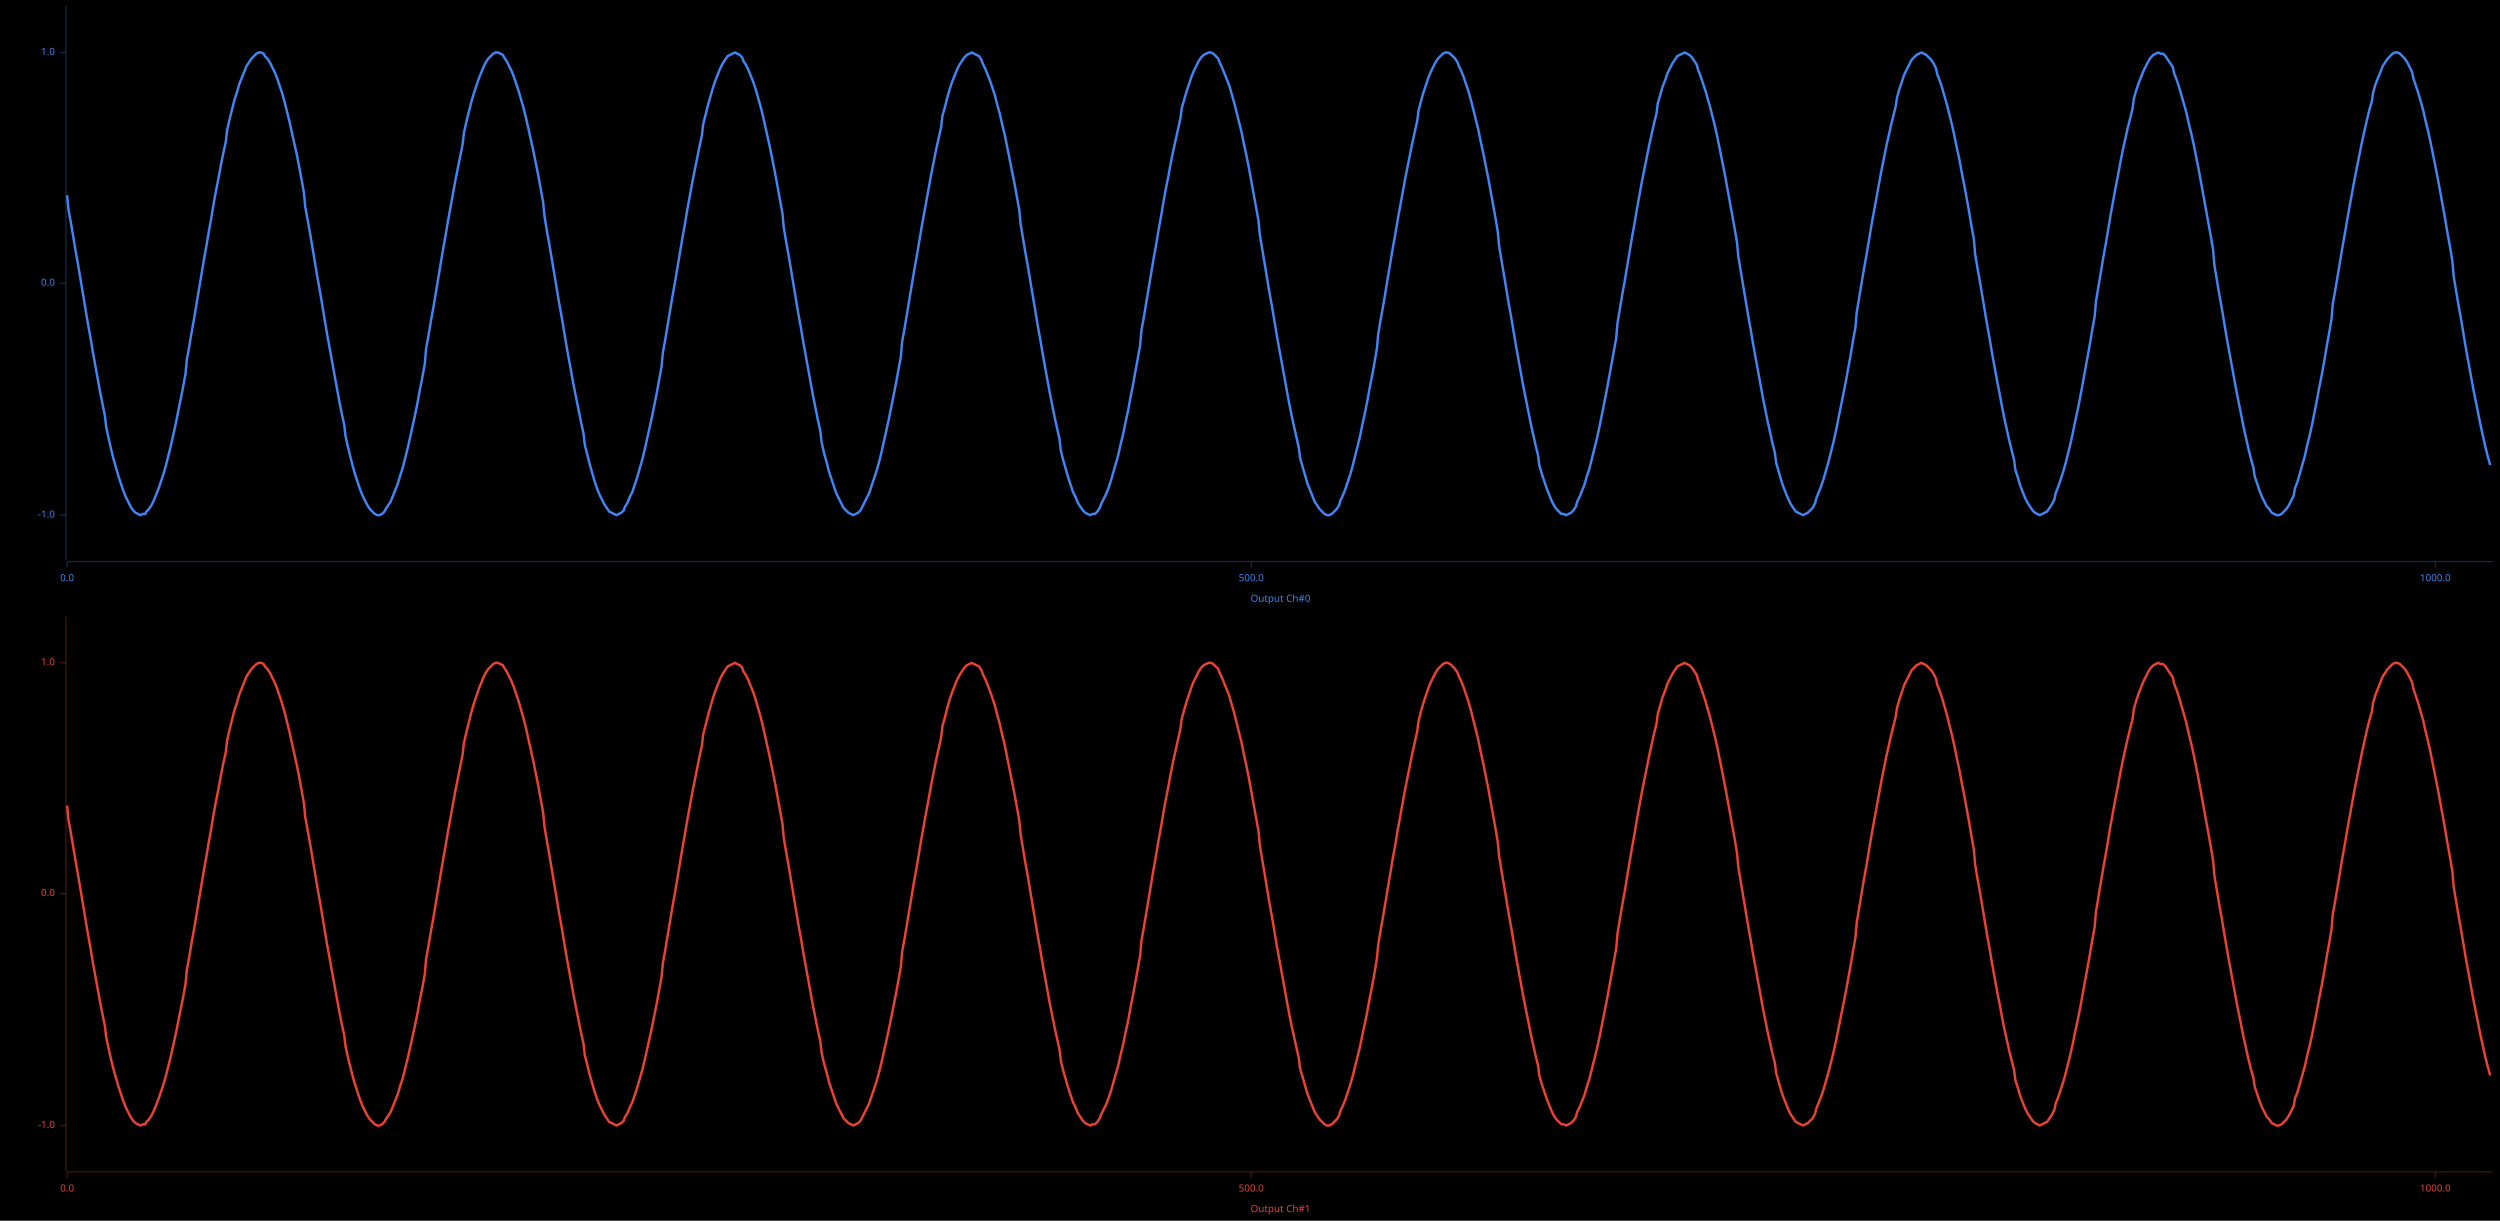
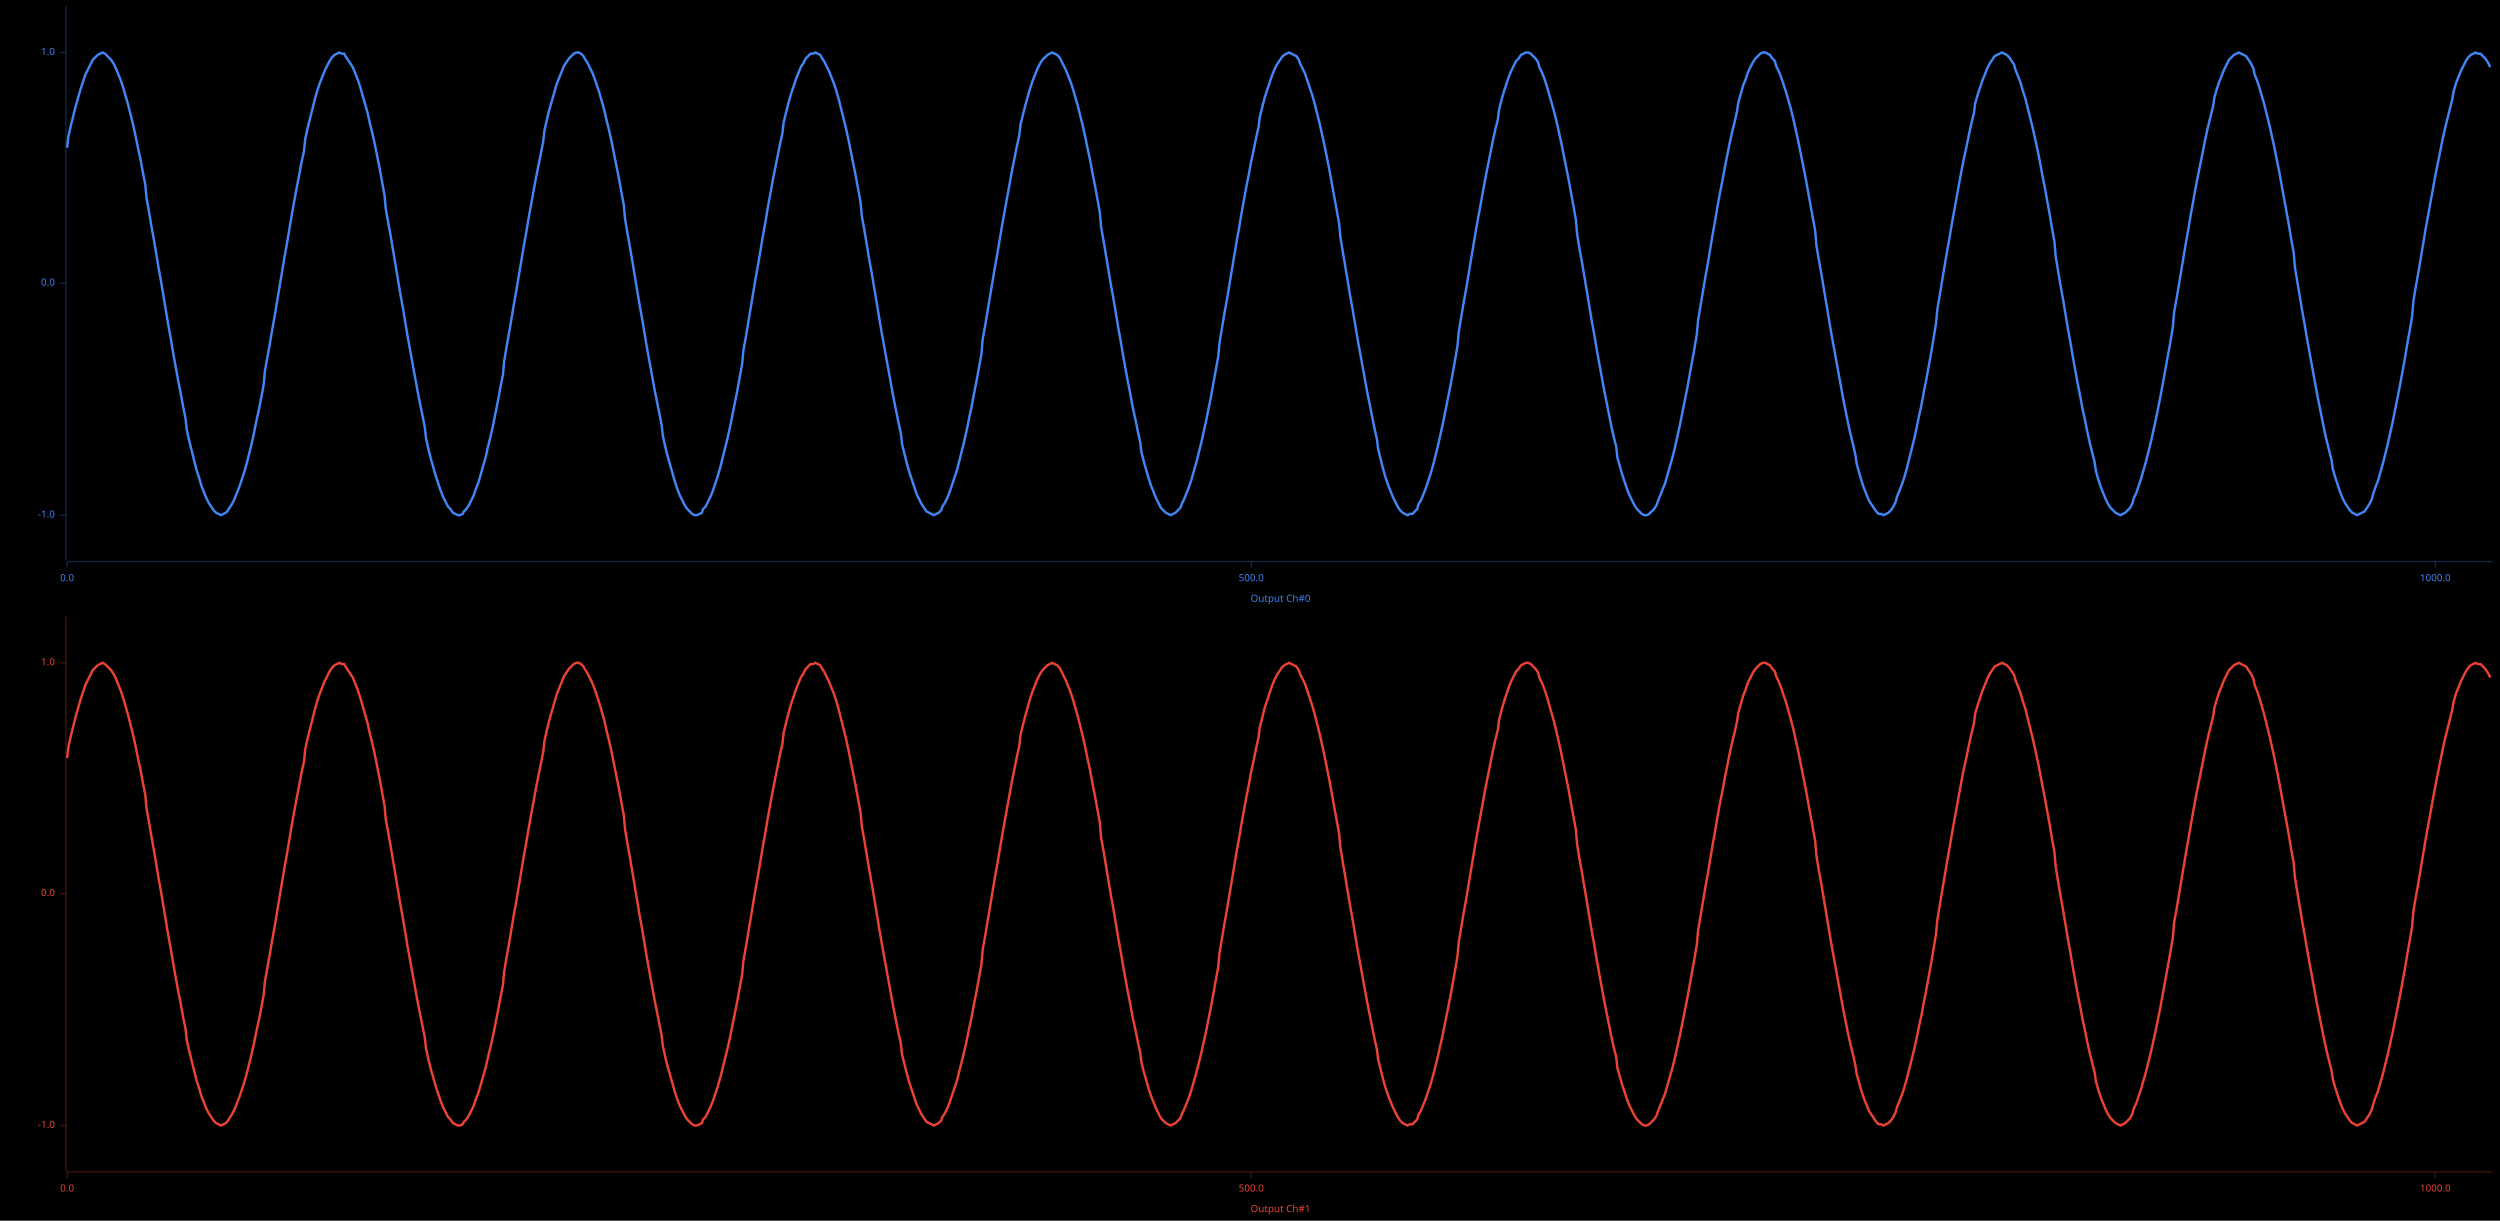
<svg xmlns="http://www.w3.org/2000/svg" width="2048" height="1000" viewBox="0 0 2048 1000">
  <rect x="0" y="0" width="2048" height="1000" opacity="1" fill="#000000" stroke="none" />
  <text x="1049" y="495" dy="-0.5ex" text-anchor="middle" font-family="sans-serif" font-size="8.065" opacity="1" fill="#4285F4">
Output Ch#0
</text>
  <polyline fill="none" opacity="0.3" stroke="#4285F4" stroke-width="1" points="54,5 54,459 " />
  <text x="45" y="422" dy="0.5ex" text-anchor="end" font-family="sans-serif" font-size="8.065" opacity="1" fill="#4285F4">
-1.0
</text>
  <polyline fill="none" opacity="0.3" stroke="#4285F4" stroke-width="1" points="49,422 54,422 " />
  <text x="45" y="232" dy="0.5ex" text-anchor="end" font-family="sans-serif" font-size="8.065" opacity="1" fill="#4285F4">
0.0
</text>
  <polyline fill="none" opacity="0.3" stroke="#4285F4" stroke-width="1" points="49,232 54,232 " />
  <text x="45" y="43" dy="0.5ex" text-anchor="end" font-family="sans-serif" font-size="8.065" opacity="1" fill="#4285F4">
1.0
</text>
  <polyline fill="none" opacity="0.3" stroke="#4285F4" stroke-width="1" points="49,43 54,43 " />
  <polyline fill="none" opacity="0.3" stroke="#4285F4" stroke-width="1" points="55,460 2042,460 " />
  <text x="55" y="470" dy="0.76em" text-anchor="middle" font-family="sans-serif" font-size="8.065" opacity="1" fill="#4285F4">
0.0
</text>
  <polyline fill="none" opacity="0.3" stroke="#4285F4" stroke-width="1" points="55,460 55,465 " />
  <text x="1025" y="470" dy="0.76em" text-anchor="middle" font-family="sans-serif" font-size="8.065" opacity="1" fill="#4285F4">
500.0
</text>
  <polyline fill="none" opacity="0.3" stroke="#4285F4" stroke-width="1" points="1025,460 1025,465 " />
  <text x="1995" y="470" dy="0.76em" text-anchor="middle" font-family="sans-serif" font-size="8.065" opacity="1" fill="#4285F4">
1000.0
</text>
  <polyline fill="none" opacity="0.3" stroke="#4285F4" stroke-width="1" points="1995,460 1995,465 " />
-   <polyline fill="none" opacity="1" stroke="#4285F4" stroke-width="2" points="55,160 56,171 58,182 60,194 62,206 64,217 66,229 68,241 70,253 72,265 74,276 76,288 78,299 80,310 82,321 84,331 86,341 87,350 89,359 91,368 93,376 95,383 97,390 99,396 101,402 103,407 105,411 107,415 109,418 111,420 113,421 115,422 117,421 119,421 120,419 122,417 124,414 126,410 128,405 130,400 132,394 134,388 136,381 138,373 140,365 142,356 144,347 146,337 148,327 150,317 152,306 153,295 155,284 157,272 159,261 161,249 163,237 165,225 167,213 169,202 171,190 173,179 175,167 177,156 179,146 181,135 183,125 185,116 186,107 188,98 190,90 192,82 194,76 196,69 198,64 200,59 202,54 204,51 206,48 208,46 210,44 212,43 214,43 216,44 217,46 219,48 221,51 223,55 225,59 227,64 229,70 231,76 233,83 235,91 237,99 239,108 241,117 243,126 245,136 247,147 249,158 250,169 252,180 254,191 256,203 258,215 260,227 262,238 264,250 266,262 268,274 270,285 272,296 274,307 276,318 278,329 280,339 282,348 283,357 285,366 287,374 289,382 291,389 293,395 295,401 297,406 299,410 301,414 303,417 305,419 307,421 309,422 311,422 313,421 315,419 316,417 318,414 320,411 322,406 324,401 326,396 328,389 330,383 332,375 334,367 336,358 338,349 340,340 342,330 344,319 346,309 348,298 349,286 351,275 353,263 355,252 357,240 359,228 361,216 363,204 365,193 367,181 369,170 371,159 373,148 375,138 377,128 379,118 380,109 382,100 384,92 386,84 388,77 390,71 392,65 394,60 396,55 398,51 400,48 402,46 404,44 406,43 408,43 410,44 412,45 413,47 415,50 417,54 419,58 421,63 423,69 425,75 427,82 429,89 431,97 433,106 435,115 437,124 439,134 441,144 443,155 445,166 446,177 448,189 450,200 452,212 454,224 456,236 458,248 460,259 462,271 464,283 466,294 468,305 470,316 472,326 474,336 476,346 478,355 479,364 481,372 483,380 485,387 487,394 489,400 491,405 493,409 495,413 497,416 499,419 501,420 503,421 505,422 507,421 509,420 511,418 512,415 514,412 516,407 518,403 520,397 522,391 524,384 526,377 528,369 530,360 532,351 534,342 536,332 538,322 540,311 542,300 543,289 545,278 547,266 549,254 551,242 553,231 555,219 557,207 559,195 561,184 563,172 565,161 567,150 569,140 571,130 573,120 575,111 576,102 578,94 580,86 582,79 584,72 586,66 588,61 590,56 592,52 594,49 596,46 598,45 600,44 602,43 604,44 606,45 608,47 609,50 611,53 613,57 615,62 617,67 619,73 621,80 623,87 625,95 627,104 629,113 631,122 633,132 635,142 637,153 639,164 641,175 642,186 644,198 646,209 648,221 650,233 652,245 654,257 656,268 658,280 660,291 662,302 664,313 666,324 668,334 670,344 672,353 673,362 675,371 677,378 679,386 681,392 683,398 685,404 687,408 689,412 691,416 693,418 695,420 697,421 699,422 701,421 703,420 705,418 706,416 708,412 710,408 712,404 714,398 716,392 718,386 720,379 722,371 724,362 726,353 728,344 730,334 732,324 734,314 736,303 738,292 739,280 741,269 743,257 745,245 747,233 749,221 751,210 753,198 755,186 757,175 759,164 761,153 763,142 765,132 767,122 769,113 771,104 772,95 774,88 776,80 778,73 780,67 782,62 784,57 786,53 788,50 790,47 792,45 794,44 796,43 798,44 800,45 802,46 804,49 805,52 807,56 809,61 811,66 813,72 815,78 817,86 819,93 821,102 823,110 825,120 827,130 829,140 831,150 833,161 835,172 836,183 838,195 840,207 842,218 844,230 846,242 848,254 850,266 852,277 854,289 856,300 858,311 860,322 862,332 864,342 866,351 868,360 869,369 871,377 873,384 875,391 877,397 879,403 881,407 883,412 885,415 887,418 889,420 891,421 893,422 895,421 897,421 899,419 901,416 902,413 904,409 906,405 908,400 910,394 912,387 914,380 916,373 918,364 920,356 922,346 924,337 926,326 928,316 930,305 932,294 934,283 935,271 937,260 939,248 941,236 943,224 945,212 947,201 949,189 951,178 953,166 955,155 957,145 959,134 961,124 963,115 965,106 967,97 968,89 970,82 972,75 974,69 976,63 978,58 980,54 982,50 984,47 986,45 988,44 990,43 992,43 994,44 996,46 998,48 999,51 1001,55 1003,60 1005,65 1007,70 1009,77 1011,84 1013,92 1015,100 1017,108 1019,118 1021,127 1023,137 1025,148 1027,159 1029,170 1031,181 1032,192 1034,204 1036,216 1038,228 1040,240 1042,251 1044,263 1046,275 1048,286 1050,297 1052,308 1054,319 1056,330 1058,340 1060,349 1062,358 1064,367 1065,375 1067,382 1069,389 1071,396 1073,401 1075,406 1077,411 1079,414 1081,417 1083,419 1085,421 1087,422 1089,422 1091,421 1093,419 1095,417 1097,414 1098,410 1100,406 1102,401 1104,395 1106,389 1108,382 1110,374 1112,366 1114,358 1116,348 1118,339 1120,329 1122,318 1124,308 1126,297 1128,285 1129,274 1131,262 1133,251 1135,239 1137,227 1139,215 1141,203 1143,192 1145,180 1147,169 1149,158 1151,147 1153,137 1155,127 1157,117 1159,108 1161,99 1162,91 1164,83 1166,76 1168,70 1170,64 1172,59 1174,55 1176,51 1178,48 1180,46 1182,44 1184,43 1186,43 1188,44 1190,46 1192,48 1194,51 1195,54 1197,58 1199,63 1201,69 1203,75 1205,82 1207,90 1209,98 1211,106 1213,116 1215,125 1217,135 1219,145 1221,156 1223,167 1225,178 1227,190 1228,201 1230,213 1232,225 1234,237 1236,249 1238,260 1240,272 1242,284 1244,295 1246,306 1248,317 1250,327 1252,337 1254,347 1256,356 1258,365 1260,373 1261,381 1263,388 1265,394 1267,400 1269,405 1271,410 1273,414 1275,417 1277,419 1279,421 1281,421 1283,422 1285,421 1287,420 1289,418 1291,415 1292,411 1294,407 1296,402 1298,397 1300,390 1302,384 1304,376 1306,368 1308,360 1310,351 1312,341 1314,331 1316,321 1318,310 1320,299 1322,288 1324,277 1325,265 1327,253 1329,241 1331,230 1333,218 1335,206 1337,194 1339,183 1341,171 1343,160 1345,149 1347,139 1349,129 1351,119 1353,110 1355,101 1357,93 1358,85 1360,78 1362,71 1364,66 1366,60 1368,56 1370,52 1372,49 1374,46 1376,45 1378,44 1380,43 1382,44 1384,45 1386,47 1388,50 1390,53 1391,57 1393,62 1395,68 1397,74 1399,81 1401,88 1403,96 1405,104 1407,113 1409,123 1411,133 1413,143 1415,154 1417,165 1419,176 1421,187 1423,199 1424,210 1426,222 1428,234 1430,246 1432,258 1434,269 1436,281 1438,292 1440,303 1442,314 1444,325 1446,335 1448,345 1450,354 1452,363 1454,371 1455,379 1457,386 1459,393 1461,399 1463,404 1465,409 1467,413 1469,416 1471,419 1473,420 1475,421 1477,422 1479,421 1481,420 1483,418 1485,416 1487,412 1488,408 1490,403 1492,398 1494,392 1496,385 1498,378 1500,370 1502,362 1504,353 1506,343 1508,333 1510,323 1512,313 1514,302 1516,291 1518,279 1520,268 1521,256 1523,244 1525,232 1527,220 1529,209 1531,197 1533,185 1535,174 1537,163 1539,152 1541,141 1543,131 1545,121 1547,112 1549,103 1551,95 1553,87 1554,80 1556,73 1558,67 1560,61 1562,57 1564,53 1566,49 1568,47 1570,45 1572,44 1574,43 1576,44 1578,45 1580,47 1582,49 1584,52 1586,56 1587,61 1589,66 1591,72 1593,79 1595,86 1597,94 1599,102 1601,111 1603,121 1605,130 1607,141 1609,151 1611,162 1613,173 1615,185 1617,196 1618,208 1620,220 1622,231 1624,243 1626,255 1628,267 1630,278 1632,290 1634,301 1636,312 1638,322 1640,333 1642,343 1644,352 1646,361 1648,369 1650,377 1651,385 1653,391 1655,398 1657,403 1659,408 1661,412 1663,415 1665,418 1667,420 1669,421 1671,422 1673,421 1675,420 1677,419 1679,416 1681,413 1683,409 1684,404 1686,399 1688,393 1690,387 1692,380 1694,372 1696,364 1698,355 1700,345 1702,336 1704,326 1706,315 1708,304 1710,293 1712,282 1714,270 1716,259 1717,247 1719,235 1721,223 1723,211 1725,200 1727,188 1729,176 1731,165 1733,154 1735,144 1737,133 1739,123 1741,114 1743,105 1745,97 1747,89 1748,81 1750,74 1752,68 1754,63 1756,58 1758,54 1760,50 1762,47 1764,45 1766,44 1768,43 1770,44 1772,44 1774,46 1776,49 1778,52 1780,55 1781,60 1783,65 1785,71 1787,78 1789,85 1791,92 1793,101 1795,109 1797,118 1799,128 1801,138 1803,149 1805,160 1807,171 1809,182 1811,193 1813,205 1814,217 1816,229 1818,241 1820,252 1822,264 1824,276 1826,287 1828,298 1830,309 1832,320 1834,330 1836,340 1838,350 1840,359 1842,368 1844,376 1846,383 1847,390 1849,396 1851,402 1853,407 1855,411 1857,415 1859,417 1861,420 1863,421 1865,422 1867,422 1869,421 1871,419 1873,417 1875,414 1877,410 1879,406 1880,400 1882,395 1884,388 1886,381 1888,374 1890,365 1892,357 1894,348 1896,338 1898,328 1900,317 1902,307 1904,296 1906,284 1908,273 1910,261 1911,249 1913,238 1915,226 1917,214 1919,202 1921,191 1923,179 1925,168 1927,157 1929,146 1931,136 1933,126 1935,116 1937,107 1939,98 1941,90 1943,83 1944,76 1946,69 1948,64 1950,59 1952,54 1954,51 1956,48 1958,46 1960,44 1962,43 1964,43 1966,44 1968,46 1970,48 1972,51 1974,55 1976,59 1977,64 1979,70 1981,76 1983,83 1985,90 1987,99 1989,107 1991,116 1993,126 1995,136 1997,146 1999,157 2001,168 2003,179 2005,191 2007,202 2009,214 2010,226 2012,238 2014,250 2016,261 2018,273 2020,285 2022,296 2024,307 2026,318 2028,328 2030,338 2032,348 2034,357 2036,366 2038,374 2040,381 " />
+   <polyline fill="none" opacity="1" stroke="#4285F4" stroke-width="2" points="55,121 56,112 58,103 60,95 62,87 64,80 66,73 68,67 70,61 72,57 74,53 76,49 78,47 80,45 82,44 84,43 86,44 87,45 89,47 91,49 93,52 95,56 97,61 99,66 101,72 103,79 105,86 107,94 109,102 111,111 113,121 115,130 117,141 119,151 120,162 122,173 124,185 126,196 128,208 130,220 132,231 134,243 136,255 138,267 140,278 142,290 144,301 146,312 148,322 150,333 152,343 153,352 155,361 157,369 159,377 161,385 163,391 165,398 167,403 169,408 171,412 173,415 175,418 177,420 179,421 181,422 183,421 185,420 186,419 188,416 190,413 192,409 194,404 196,399 198,393 200,387 202,380 204,372 206,364 208,355 210,345 212,336 214,326 216,315 217,304 219,293 221,282 223,270 225,259 227,247 229,235 231,223 233,211 235,200 237,188 239,176 241,165 243,154 245,144 247,133 249,124 250,114 252,105 254,97 256,89 258,81 260,74 262,68 264,63 266,58 268,54 270,50 272,47 274,45 276,44 278,43 280,44 282,44 283,46 285,49 287,52 289,55 291,60 293,65 295,71 297,78 299,85 301,92 303,101 305,109 307,118 309,128 311,138 313,149 315,160 316,171 318,182 320,193 322,205 324,217 326,229 328,241 330,252 332,264 334,276 336,287 338,298 340,309 342,320 344,330 346,340 348,350 349,359 351,368 353,376 355,383 357,390 359,396 361,402 363,407 365,411 367,415 369,417 371,420 373,421 375,422 377,422 379,421 380,419 382,417 384,414 386,410 388,406 390,400 392,395 394,388 396,381 398,374 400,365 402,357 404,348 406,338 408,328 410,317 412,307 413,296 415,284 417,273 419,261 421,249 423,238 425,226 427,214 429,202 431,191 433,179 435,168 437,157 439,146 441,136 443,126 445,116 446,107 448,98 450,90 452,83 454,76 456,69 458,64 460,59 462,54 464,51 466,48 468,46 470,44 472,43 474,43 476,44 478,46 479,48 481,51 483,55 485,59 487,64 489,70 491,76 493,83 495,90 497,99 499,107 501,116 503,126 505,136 507,146 509,157 511,168 512,179 514,191 516,202 518,214 520,226 522,238 524,250 526,261 528,273 530,285 532,296 534,307 536,318 538,328 540,338 542,348 543,357 545,366 547,374 549,381 551,388 553,395 555,401 557,406 559,410 561,414 563,417 565,419 567,421 569,422 571,422 573,421 575,420 576,417 578,415 580,411 582,407 584,402 586,396 588,390 590,383 592,375 594,367 596,359 598,350 600,340 602,330 604,320 606,309 608,298 609,287 611,276 613,264 615,252 617,240 619,228 621,217 623,205 625,193 627,182 629,170 631,159 633,148 635,138 637,128 639,118 641,109 642,100 644,92 646,84 648,77 650,71 652,65 654,60 656,55 658,52 660,48 662,46 664,44 666,44 668,43 670,44 672,45 673,47 675,50 677,54 679,58 681,63 683,68 685,74 687,81 689,89 691,97 693,105 695,114 697,124 699,134 701,144 703,155 705,166 706,177 708,188 710,200 712,212 714,223 716,235 718,247 720,259 722,271 724,282 726,293 728,304 730,315 732,326 734,336 736,346 738,355 739,364 741,372 743,380 745,387 747,393 749,399 751,405 753,409 755,413 757,416 759,419 761,420 763,421 765,422 767,421 769,420 771,418 772,415 774,412 776,408 778,403 780,397 782,391 784,385 786,377 788,369 790,361 792,352 794,342 796,333 798,322 800,312 802,301 804,290 805,278 807,267 809,255 811,243 813,231 815,219 817,208 819,196 821,184 823,173 825,162 827,151 829,140 831,130 833,120 835,111 836,102 838,94 840,86 842,79 844,72 846,66 848,61 850,56 852,52 854,49 856,47 858,45 860,44 862,43 864,44 866,45 868,47 869,49 871,53 873,57 875,62 877,67 879,73 881,80 883,87 885,95 887,103 889,112 891,122 893,131 895,142 897,152 899,163 901,174 902,186 904,197 906,209 908,221 910,233 912,244 914,256 916,268 918,279 920,291 922,302 924,313 926,323 928,334 930,343 932,353 934,362 935,370 937,378 939,385 941,392 943,398 945,403 947,408 949,412 951,416 953,418 955,420 957,421 959,422 961,421 963,420 965,418 967,416 968,413 970,409 972,404 974,399 976,393 978,386 980,379 982,371 984,363 986,354 988,345 990,335 992,325 994,314 996,303 998,292 999,281 1001,269 1003,257 1005,246 1007,234 1009,222 1011,210 1013,198 1015,187 1017,175 1019,164 1021,153 1023,143 1025,132 1027,123 1029,113 1031,104 1032,96 1034,88 1036,80 1038,74 1040,68 1042,62 1044,57 1046,53 1048,50 1050,47 1052,45 1054,44 1056,43 1058,44 1060,45 1062,46 1064,49 1065,52 1067,56 1069,60 1071,66 1073,72 1075,78 1077,85 1079,93 1081,101 1083,110 1085,119 1087,129 1089,139 1091,150 1093,161 1095,172 1097,183 1098,194 1100,206 1102,218 1104,230 1106,242 1108,253 1110,265 1112,277 1114,288 1116,299 1118,310 1120,321 1122,331 1124,341 1126,351 1128,360 1129,368 1131,376 1133,384 1135,391 1137,397 1139,402 1141,407 1143,411 1145,415 1147,418 1149,420 1151,421 1153,422 1155,421 1157,421 1159,419 1161,417 1162,413 1164,410 1166,405 1168,400 1170,394 1172,388 1174,381 1176,373 1178,365 1180,356 1182,347 1184,337 1186,327 1188,317 1190,306 1192,295 1194,283 1195,272 1197,260 1199,248 1201,237 1203,225 1205,213 1207,201 1209,189 1211,178 1213,167 1215,156 1217,145 1219,135 1221,125 1223,115 1225,106 1227,98 1228,90 1230,82 1232,75 1234,69 1236,63 1238,58 1240,54 1242,50 1244,48 1246,45 1248,44 1250,43 1252,43 1254,44 1256,46 1258,48 1260,51 1261,55 1263,59 1265,64 1267,70 1269,77 1271,84 1273,91 1275,99 1277,108 1279,117 1281,127 1283,137 1285,147 1287,158 1289,169 1291,180 1292,192 1294,204 1296,215 1298,227 1300,239 1302,251 1304,263 1306,274 1308,286 1310,297 1312,308 1314,319 1316,329 1318,339 1320,349 1322,358 1324,366 1325,375 1327,382 1329,389 1331,395 1333,401 1335,406 1337,410 1339,414 1341,417 1343,419 1345,421 1347,422 1349,422 1351,421 1353,419 1355,417 1357,414 1358,411 1360,406 1362,401 1364,396 1366,389 1368,382 1370,375 1372,367 1374,358 1376,349 1378,339 1380,329 1382,319 1384,308 1386,297 1388,286 1390,274 1391,263 1393,251 1395,239 1397,227 1399,216 1401,204 1403,192 1405,181 1407,169 1409,158 1411,148 1413,137 1415,127 1417,117 1419,108 1421,100 1423,91 1424,84 1426,77 1428,70 1430,65 1432,59 1434,55 1436,51 1438,48 1440,46 1442,44 1444,43 1446,43 1448,44 1450,45 1452,48 1454,50 1455,54 1457,58 1459,63 1461,69 1463,75 1465,82 1467,89 1469,97 1471,106 1473,115 1475,125 1477,135 1479,145 1481,156 1483,167 1485,178 1487,189 1488,201 1490,213 1492,224 1494,236 1496,248 1498,260 1500,272 1502,283 1504,294 1506,305 1508,316 1510,327 1512,337 1514,347 1516,356 1518,364 1520,373 1521,380 1523,387 1525,394 1527,400 1529,405 1531,410 1533,413 1535,416 1537,419 1539,421 1541,421 1543,422 1545,421 1547,420 1549,418 1551,415 1553,411 1554,407 1556,402 1558,397 1560,391 1562,384 1564,376 1566,368 1568,360 1570,351 1572,341 1574,332 1576,321 1578,311 1580,300 1582,289 1584,277 1586,265 1587,254 1589,242 1591,230 1593,218 1595,206 1597,195 1599,183 1601,172 1603,161 1605,150 1607,139 1609,129 1611,120 1613,110 1615,101 1617,93 1618,85 1620,78 1622,72 1624,66 1626,61 1628,56 1630,52 1632,49 1634,46 1636,45 1638,44 1640,43 1642,44 1644,45 1646,47 1648,50 1650,53 1651,57 1653,62 1655,67 1657,74 1659,80 1661,88 1663,96 1665,104 1667,113 1669,122 1671,132 1673,143 1675,153 1677,164 1679,175 1681,187 1683,198 1684,210 1686,222 1688,234 1690,245 1692,257 1694,269 1696,280 1698,292 1700,303 1702,314 1704,324 1706,335 1708,344 1710,354 1712,363 1714,371 1716,379 1717,386 1719,393 1721,399 1723,404 1725,409 1727,413 1729,416 1731,418 1733,420 1735,421 1737,422 1739,421 1741,420 1743,418 1745,416 1747,412 1748,408 1750,404 1752,398 1754,392 1756,385 1758,378 1760,370 1762,362 1764,353 1766,344 1768,334 1770,324 1772,313 1774,302 1776,291 1778,280 1780,268 1781,256 1783,245 1785,233 1787,221 1789,209 1791,197 1793,186 1795,174 1797,163 1799,152 1801,142 1803,132 1805,122 1807,112 1809,103 1811,95 1813,87 1814,80 1816,73 1818,67 1820,62 1822,57 1824,53 1826,49 1828,47 1830,45 1832,44 1834,43 1836,44 1838,45 1840,46 1842,49 1844,52 1846,56 1847,61 1849,66 1851,72 1853,79 1855,86 1857,94 1859,102 1861,111 1863,120 1865,130 1867,140 1869,151 1871,162 1873,173 1875,184 1877,196 1879,207 1880,219 1882,231 1884,243 1886,255 1888,266 1890,278 1892,289 1894,300 1896,311 1898,322 1900,332 1902,342 1904,352 1906,361 1908,369 1910,377 1911,384 1913,391 1915,397 1917,403 1919,408 1921,412 1923,415 1925,418 1927,420 1929,421 1931,422 1933,421 1935,420 1937,419 1939,416 1941,413 1943,409 1944,405 1946,399 1948,394 1950,387 1952,380 1954,372 1956,364 1958,355 1960,346 1962,336 1964,326 1966,316 1968,305 1970,294 1972,282 1974,271 1976,259 1977,247 1979,235 1981,224 1983,212 1985,200 1987,188 1989,177 1991,166 1993,155 1995,144 1997,134 1999,124 2001,114 2003,105 2005,97 2007,89 2009,81 2010,75 2012,68 2014,63 2016,58 2018,54 2020,50 2022,47 2024,45 2026,44 2028,43 2030,44 2032,44 2034,46 2036,48 2038,51 2040,55 " />
  <text x="1049" y="995" dy="-0.5ex" text-anchor="middle" font-family="sans-serif" font-size="8.065" opacity="1" fill="#EA4335">
Output Ch#1
</text>
  <polyline fill="none" opacity="0.3" stroke="#EA4335" stroke-width="1" points="54,505 54,959 " />
  <text x="45" y="922" dy="0.5ex" text-anchor="end" font-family="sans-serif" font-size="8.065" opacity="1" fill="#EA4335">
-1.0
</text>
  <polyline fill="none" opacity="0.3" stroke="#EA4335" stroke-width="1" points="49,922 54,922 " />
  <text x="45" y="732" dy="0.5ex" text-anchor="end" font-family="sans-serif" font-size="8.065" opacity="1" fill="#EA4335">
0.0
</text>
  <polyline fill="none" opacity="0.3" stroke="#EA4335" stroke-width="1" points="49,732 54,732 " />
  <text x="45" y="543" dy="0.5ex" text-anchor="end" font-family="sans-serif" font-size="8.065" opacity="1" fill="#EA4335">
1.0
</text>
  <polyline fill="none" opacity="0.3" stroke="#EA4335" stroke-width="1" points="49,543 54,543 " />
  <polyline fill="none" opacity="0.3" stroke="#EA4335" stroke-width="1" points="55,960 2042,960 " />
  <text x="55" y="970" dy="0.76em" text-anchor="middle" font-family="sans-serif" font-size="8.065" opacity="1" fill="#EA4335">
0.0
</text>
  <polyline fill="none" opacity="0.3" stroke="#EA4335" stroke-width="1" points="55,960 55,965 " />
  <text x="1025" y="970" dy="0.76em" text-anchor="middle" font-family="sans-serif" font-size="8.065" opacity="1" fill="#EA4335">
500.0
</text>
  <polyline fill="none" opacity="0.3" stroke="#EA4335" stroke-width="1" points="1025,960 1025,965 " />
  <text x="1995" y="970" dy="0.76em" text-anchor="middle" font-family="sans-serif" font-size="8.065" opacity="1" fill="#EA4335">
1000.0
</text>
  <polyline fill="none" opacity="0.3" stroke="#EA4335" stroke-width="1" points="1995,960 1995,965 " />
-   <polyline fill="none" opacity="1" stroke="#EA4335" stroke-width="2" points="55,660 56,671 58,682 60,694 62,706 64,717 66,729 68,741 70,753 72,765 74,776 76,788 78,799 80,810 82,821 84,831 86,841 87,850 89,859 91,868 93,876 95,883 97,890 99,896 101,902 103,907 105,911 107,915 109,918 111,920 113,921 115,922 117,921 119,921 120,919 122,917 124,914 126,910 128,905 130,900 132,894 134,888 136,881 138,873 140,865 142,856 144,847 146,837 148,827 150,817 152,806 153,795 155,784 157,772 159,761 161,749 163,737 165,725 167,713 169,702 171,690 173,679 175,667 177,656 179,646 181,635 183,625 185,616 186,607 188,598 190,590 192,582 194,576 196,569 198,564 200,559 202,554 204,551 206,548 208,546 210,544 212,543 214,543 216,544 217,546 219,548 221,551 223,555 225,559 227,564 229,570 231,576 233,583 235,591 237,599 239,608 241,617 243,626 245,636 247,647 249,658 250,669 252,680 254,691 256,703 258,715 260,727 262,738 264,750 266,762 268,774 270,785 272,796 274,807 276,818 278,829 280,839 282,848 283,857 285,866 287,874 289,882 291,889 293,895 295,901 297,906 299,910 301,914 303,917 305,919 307,921 309,922 311,922 313,921 315,919 316,917 318,914 320,911 322,906 324,901 326,896 328,889 330,883 332,875 334,867 336,858 338,849 340,840 342,830 344,819 346,809 348,798 349,786 351,775 353,763 355,752 357,740 359,728 361,716 363,704 365,693 367,681 369,670 371,659 373,648 375,638 377,628 379,618 380,609 382,600 384,592 386,584 388,577 390,571 392,565 394,560 396,555 398,551 400,548 402,546 404,544 406,543 408,543 410,544 412,545 413,547 415,550 417,554 419,558 421,563 423,569 425,575 427,582 429,589 431,597 433,606 435,615 437,624 439,634 441,644 443,655 445,666 446,677 448,689 450,700 452,712 454,724 456,736 458,748 460,759 462,771 464,783 466,794 468,805 470,816 472,826 474,836 476,846 478,855 479,864 481,872 483,880 485,887 487,894 489,900 491,905 493,909 495,913 497,916 499,919 501,920 503,921 505,922 507,921 509,920 511,918 512,915 514,912 516,907 518,903 520,897 522,891 524,884 526,877 528,869 530,860 532,851 534,842 536,832 538,822 540,811 542,800 543,789 545,778 547,766 549,754 551,742 553,731 555,719 557,707 559,695 561,684 563,672 565,661 567,650 569,640 571,630 573,620 575,611 576,602 578,594 580,586 582,579 584,572 586,566 588,561 590,556 592,552 594,549 596,546 598,545 600,544 602,543 604,544 606,545 608,547 609,550 611,553 613,557 615,562 617,567 619,573 621,580 623,587 625,595 627,604 629,613 631,622 633,632 635,642 637,653 639,664 641,675 642,686 644,698 646,709 648,721 650,733 652,745 654,757 656,768 658,780 660,791 662,802 664,813 666,824 668,834 670,844 672,853 673,862 675,871 677,878 679,886 681,892 683,898 685,904 687,908 689,912 691,916 693,918 695,920 697,921 699,922 701,921 703,920 705,918 706,916 708,912 710,908 712,904 714,898 716,892 718,886 720,879 722,871 724,862 726,853 728,844 730,834 732,824 734,814 736,803 738,792 739,780 741,769 743,757 745,745 747,733 749,721 751,710 753,698 755,686 757,675 759,664 761,653 763,642 765,632 767,622 769,613 771,604 772,595 774,588 776,580 778,573 780,567 782,562 784,557 786,553 788,550 790,547 792,545 794,544 796,543 798,544 800,545 802,546 804,549 805,552 807,556 809,561 811,566 813,572 815,578 817,586 819,593 821,602 823,610 825,620 827,630 829,640 831,650 833,661 835,672 836,683 838,695 840,707 842,718 844,730 846,742 848,754 850,766 852,777 854,789 856,800 858,811 860,822 862,832 864,842 866,851 868,860 869,869 871,877 873,884 875,891 877,897 879,903 881,907 883,912 885,915 887,918 889,920 891,921 893,922 895,921 897,921 899,919 901,916 902,913 904,909 906,905 908,900 910,894 912,887 914,880 916,873 918,864 920,856 922,846 924,837 926,826 928,816 930,805 932,794 934,783 935,771 937,760 939,748 941,736 943,724 945,712 947,701 949,689 951,678 953,666 955,655 957,645 959,634 961,624 963,615 965,606 967,597 968,589 970,582 972,575 974,569 976,563 978,558 980,554 982,550 984,547 986,545 988,544 990,543 992,543 994,544 996,546 998,548 999,551 1001,555 1003,560 1005,565 1007,570 1009,577 1011,584 1013,592 1015,600 1017,608 1019,618 1021,627 1023,637 1025,648 1027,659 1029,670 1031,681 1032,692 1034,704 1036,716 1038,728 1040,740 1042,751 1044,763 1046,775 1048,786 1050,797 1052,808 1054,819 1056,830 1058,840 1060,849 1062,858 1064,867 1065,875 1067,882 1069,889 1071,896 1073,901 1075,906 1077,911 1079,914 1081,917 1083,919 1085,921 1087,922 1089,922 1091,921 1093,919 1095,917 1097,914 1098,910 1100,906 1102,901 1104,895 1106,889 1108,882 1110,874 1112,866 1114,858 1116,848 1118,839 1120,829 1122,818 1124,808 1126,797 1128,785 1129,774 1131,762 1133,751 1135,739 1137,727 1139,715 1141,703 1143,692 1145,680 1147,669 1149,658 1151,647 1153,637 1155,627 1157,617 1159,608 1161,599 1162,591 1164,583 1166,576 1168,570 1170,564 1172,559 1174,555 1176,551 1178,548 1180,546 1182,544 1184,543 1186,543 1188,544 1190,546 1192,548 1194,551 1195,554 1197,558 1199,563 1201,569 1203,575 1205,582 1207,590 1209,598 1211,606 1213,616 1215,625 1217,635 1219,645 1221,656 1223,667 1225,678 1227,690 1228,701 1230,713 1232,725 1234,737 1236,749 1238,760 1240,772 1242,784 1244,795 1246,806 1248,817 1250,827 1252,837 1254,847 1256,856 1258,865 1260,873 1261,881 1263,888 1265,894 1267,900 1269,905 1271,910 1273,914 1275,917 1277,919 1279,921 1281,921 1283,922 1285,921 1287,920 1289,918 1291,915 1292,911 1294,907 1296,902 1298,897 1300,890 1302,884 1304,876 1306,868 1308,860 1310,851 1312,841 1314,831 1316,821 1318,810 1320,799 1322,788 1324,777 1325,765 1327,753 1329,741 1331,730 1333,718 1335,706 1337,694 1339,683 1341,671 1343,660 1345,649 1347,639 1349,629 1351,619 1353,610 1355,601 1357,593 1358,585 1360,578 1362,571 1364,566 1366,560 1368,556 1370,552 1372,549 1374,546 1376,545 1378,544 1380,543 1382,544 1384,545 1386,547 1388,550 1390,553 1391,557 1393,562 1395,568 1397,574 1399,581 1401,588 1403,596 1405,604 1407,613 1409,623 1411,633 1413,643 1415,654 1417,665 1419,676 1421,687 1423,699 1424,710 1426,722 1428,734 1430,746 1432,758 1434,769 1436,781 1438,792 1440,803 1442,814 1444,825 1446,835 1448,845 1450,854 1452,863 1454,871 1455,879 1457,886 1459,893 1461,899 1463,904 1465,909 1467,913 1469,916 1471,919 1473,920 1475,921 1477,922 1479,921 1481,920 1483,918 1485,916 1487,912 1488,908 1490,903 1492,898 1494,892 1496,885 1498,878 1500,870 1502,862 1504,853 1506,843 1508,833 1510,823 1512,813 1514,802 1516,791 1518,779 1520,768 1521,756 1523,744 1525,732 1527,720 1529,709 1531,697 1533,685 1535,674 1537,663 1539,652 1541,641 1543,631 1545,621 1547,612 1549,603 1551,595 1553,587 1554,580 1556,573 1558,567 1560,561 1562,557 1564,553 1566,549 1568,547 1570,545 1572,544 1574,543 1576,544 1578,545 1580,547 1582,549 1584,552 1586,556 1587,561 1589,566 1591,572 1593,579 1595,586 1597,594 1599,602 1601,611 1603,621 1605,630 1607,641 1609,651 1611,662 1613,673 1615,685 1617,696 1618,708 1620,720 1622,731 1624,743 1626,755 1628,767 1630,778 1632,790 1634,801 1636,812 1638,822 1640,833 1642,843 1644,852 1646,861 1648,869 1650,877 1651,885 1653,891 1655,898 1657,903 1659,908 1661,912 1663,915 1665,918 1667,920 1669,921 1671,922 1673,921 1675,920 1677,919 1679,916 1681,913 1683,909 1684,904 1686,899 1688,893 1690,887 1692,880 1694,872 1696,864 1698,855 1700,845 1702,836 1704,826 1706,815 1708,804 1710,793 1712,782 1714,770 1716,759 1717,747 1719,735 1721,723 1723,711 1725,700 1727,688 1729,676 1731,665 1733,654 1735,644 1737,633 1739,623 1741,614 1743,605 1745,597 1747,589 1748,581 1750,574 1752,568 1754,563 1756,558 1758,554 1760,550 1762,547 1764,545 1766,544 1768,543 1770,544 1772,544 1774,546 1776,549 1778,552 1780,555 1781,560 1783,565 1785,571 1787,578 1789,585 1791,592 1793,601 1795,609 1797,618 1799,628 1801,638 1803,649 1805,660 1807,671 1809,682 1811,693 1813,705 1814,717 1816,729 1818,741 1820,752 1822,764 1824,776 1826,787 1828,798 1830,809 1832,820 1834,830 1836,840 1838,850 1840,859 1842,868 1844,876 1846,883 1847,890 1849,896 1851,902 1853,907 1855,911 1857,915 1859,917 1861,920 1863,921 1865,922 1867,922 1869,921 1871,919 1873,917 1875,914 1877,910 1879,906 1880,900 1882,895 1884,888 1886,881 1888,874 1890,865 1892,857 1894,848 1896,838 1898,828 1900,817 1902,807 1904,796 1906,784 1908,773 1910,761 1911,749 1913,738 1915,726 1917,714 1919,702 1921,691 1923,679 1925,668 1927,657 1929,646 1931,636 1933,626 1935,616 1937,607 1939,598 1941,590 1943,583 1944,576 1946,569 1948,564 1950,559 1952,554 1954,551 1956,548 1958,546 1960,544 1962,543 1964,543 1966,544 1968,546 1970,548 1972,551 1974,555 1976,559 1977,564 1979,570 1981,576 1983,583 1985,590 1987,599 1989,607 1991,616 1993,626 1995,636 1997,646 1999,657 2001,668 2003,679 2005,691 2007,702 2009,714 2010,726 2012,738 2014,750 2016,761 2018,773 2020,785 2022,796 2024,807 2026,818 2028,828 2030,838 2032,848 2034,857 2036,866 2038,874 2040,881 " />
+   <polyline fill="none" opacity="1" stroke="#EA4335" stroke-width="2" points="55,621 56,612 58,603 60,595 62,587 64,580 66,573 68,567 70,561 72,557 74,553 76,549 78,547 80,545 82,544 84,543 86,544 87,545 89,547 91,549 93,552 95,556 97,561 99,566 101,572 103,579 105,586 107,594 109,602 111,611 113,621 115,630 117,641 119,651 120,662 122,673 124,685 126,696 128,708 130,720 132,731 134,743 136,755 138,767 140,778 142,790 144,801 146,812 148,822 150,833 152,843 153,852 155,861 157,869 159,877 161,885 163,891 165,898 167,903 169,908 171,912 173,915 175,918 177,920 179,921 181,922 183,921 185,920 186,919 188,916 190,913 192,909 194,904 196,899 198,893 200,887 202,880 204,872 206,864 208,855 210,845 212,836 214,826 216,815 217,804 219,793 221,782 223,770 225,759 227,747 229,735 231,723 233,711 235,700 237,688 239,676 241,665 243,654 245,644 247,633 249,624 250,614 252,605 254,597 256,589 258,581 260,574 262,568 264,563 266,558 268,554 270,550 272,547 274,545 276,544 278,543 280,544 282,544 283,546 285,549 287,552 289,555 291,560 293,565 295,571 297,578 299,585 301,592 303,601 305,609 307,618 309,628 311,638 313,649 315,660 316,671 318,682 320,693 322,705 324,717 326,729 328,741 330,752 332,764 334,776 336,787 338,798 340,809 342,820 344,830 346,840 348,850 349,859 351,868 353,876 355,883 357,890 359,896 361,902 363,907 365,911 367,915 369,917 371,920 373,921 375,922 377,922 379,921 380,919 382,917 384,914 386,910 388,906 390,900 392,895 394,888 396,881 398,874 400,865 402,857 404,848 406,838 408,828 410,817 412,807 413,796 415,784 417,773 419,761 421,749 423,738 425,726 427,714 429,702 431,691 433,679 435,668 437,657 439,646 441,636 443,626 445,616 446,607 448,598 450,590 452,583 454,576 456,569 458,564 460,559 462,554 464,551 466,548 468,546 470,544 472,543 474,543 476,544 478,546 479,548 481,551 483,555 485,559 487,564 489,570 491,576 493,583 495,590 497,599 499,607 501,616 503,626 505,636 507,646 509,657 511,668 512,679 514,691 516,702 518,714 520,726 522,738 524,750 526,761 528,773 530,785 532,796 534,807 536,818 538,828 540,838 542,848 543,857 545,866 547,874 549,881 551,888 553,895 555,901 557,906 559,910 561,914 563,917 565,919 567,921 569,922 571,922 573,921 575,920 576,917 578,915 580,911 582,907 584,902 586,896 588,890 590,883 592,875 594,867 596,859 598,850 600,840 602,830 604,820 606,809 608,798 609,787 611,776 613,764 615,752 617,740 619,728 621,717 623,705 625,693 627,682 629,670 631,659 633,648 635,638 637,628 639,618 641,609 642,600 644,592 646,584 648,577 650,571 652,565 654,560 656,555 658,552 660,548 662,546 664,544 666,544 668,543 670,544 672,545 673,547 675,550 677,554 679,558 681,563 683,568 685,574 687,581 689,589 691,597 693,605 695,614 697,624 699,634 701,644 703,655 705,666 706,677 708,688 710,700 712,712 714,723 716,735 718,747 720,759 722,771 724,782 726,793 728,804 730,815 732,826 734,836 736,846 738,855 739,864 741,872 743,880 745,887 747,893 749,899 751,905 753,909 755,913 757,916 759,919 761,920 763,921 765,922 767,921 769,920 771,918 772,915 774,912 776,908 778,903 780,897 782,891 784,885 786,877 788,869 790,861 792,852 794,842 796,833 798,822 800,812 802,801 804,790 805,778 807,767 809,755 811,743 813,731 815,719 817,708 819,696 821,684 823,673 825,662 827,651 829,640 831,630 833,620 835,611 836,602 838,594 840,586 842,579 844,572 846,566 848,561 850,556 852,552 854,549 856,547 858,545 860,544 862,543 864,544 866,545 868,547 869,549 871,553 873,557 875,562 877,567 879,573 881,580 883,587 885,595 887,603 889,612 891,622 893,631 895,642 897,652 899,663 901,674 902,686 904,697 906,709 908,721 910,733 912,744 914,756 916,768 918,779 920,791 922,802 924,813 926,823 928,834 930,843 932,853 934,862 935,870 937,878 939,885 941,892 943,898 945,903 947,908 949,912 951,916 953,918 955,920 957,921 959,922 961,921 963,920 965,918 967,916 968,913 970,909 972,904 974,899 976,893 978,886 980,879 982,871 984,863 986,854 988,845 990,835 992,825 994,814 996,803 998,792 999,781 1001,769 1003,757 1005,746 1007,734 1009,722 1011,710 1013,698 1015,687 1017,675 1019,664 1021,653 1023,643 1025,632 1027,623 1029,613 1031,604 1032,596 1034,588 1036,580 1038,574 1040,568 1042,562 1044,557 1046,553 1048,550 1050,547 1052,545 1054,544 1056,543 1058,544 1060,545 1062,546 1064,549 1065,552 1067,556 1069,560 1071,566 1073,572 1075,578 1077,585 1079,593 1081,601 1083,610 1085,619 1087,629 1089,639 1091,650 1093,661 1095,672 1097,683 1098,694 1100,706 1102,718 1104,730 1106,742 1108,753 1110,765 1112,777 1114,788 1116,799 1118,810 1120,821 1122,831 1124,841 1126,851 1128,860 1129,868 1131,876 1133,884 1135,891 1137,897 1139,902 1141,907 1143,911 1145,915 1147,918 1149,920 1151,921 1153,922 1155,921 1157,921 1159,919 1161,917 1162,913 1164,910 1166,905 1168,900 1170,894 1172,888 1174,881 1176,873 1178,865 1180,856 1182,847 1184,837 1186,827 1188,817 1190,806 1192,795 1194,783 1195,772 1197,760 1199,748 1201,737 1203,725 1205,713 1207,701 1209,689 1211,678 1213,667 1215,656 1217,645 1219,635 1221,625 1223,615 1225,606 1227,598 1228,590 1230,582 1232,575 1234,569 1236,563 1238,558 1240,554 1242,550 1244,548 1246,545 1248,544 1250,543 1252,543 1254,544 1256,546 1258,548 1260,551 1261,555 1263,559 1265,564 1267,570 1269,577 1271,584 1273,591 1275,599 1277,608 1279,617 1281,627 1283,637 1285,647 1287,658 1289,669 1291,680 1292,692 1294,704 1296,715 1298,727 1300,739 1302,751 1304,763 1306,774 1308,786 1310,797 1312,808 1314,819 1316,829 1318,839 1320,849 1322,858 1324,866 1325,875 1327,882 1329,889 1331,895 1333,901 1335,906 1337,910 1339,914 1341,917 1343,919 1345,921 1347,922 1349,922 1351,921 1353,919 1355,917 1357,914 1358,911 1360,906 1362,901 1364,896 1366,889 1368,882 1370,875 1372,867 1374,858 1376,849 1378,839 1380,829 1382,819 1384,808 1386,797 1388,786 1390,774 1391,763 1393,751 1395,739 1397,727 1399,716 1401,704 1403,692 1405,681 1407,669 1409,658 1411,648 1413,637 1415,627 1417,617 1419,608 1421,600 1423,591 1424,584 1426,577 1428,570 1430,565 1432,559 1434,555 1436,551 1438,548 1440,546 1442,544 1444,543 1446,543 1448,544 1450,545 1452,548 1454,550 1455,554 1457,558 1459,563 1461,569 1463,575 1465,582 1467,589 1469,597 1471,606 1473,615 1475,625 1477,635 1479,645 1481,656 1483,667 1485,678 1487,689 1488,701 1490,713 1492,724 1494,736 1496,748 1498,760 1500,772 1502,783 1504,794 1506,805 1508,816 1510,827 1512,837 1514,847 1516,856 1518,864 1520,873 1521,880 1523,887 1525,894 1527,900 1529,905 1531,910 1533,913 1535,916 1537,919 1539,921 1541,921 1543,922 1545,921 1547,920 1549,918 1551,915 1553,911 1554,907 1556,902 1558,897 1560,891 1562,884 1564,876 1566,868 1568,860 1570,851 1572,841 1574,832 1576,821 1578,811 1580,800 1582,789 1584,777 1586,765 1587,754 1589,742 1591,730 1593,718 1595,706 1597,695 1599,683 1601,672 1603,661 1605,650 1607,639 1609,629 1611,620 1613,610 1615,601 1617,593 1618,585 1620,578 1622,572 1624,566 1626,561 1628,556 1630,552 1632,549 1634,546 1636,545 1638,544 1640,543 1642,544 1644,545 1646,547 1648,550 1650,553 1651,557 1653,562 1655,567 1657,574 1659,580 1661,588 1663,596 1665,604 1667,613 1669,622 1671,632 1673,643 1675,653 1677,664 1679,675 1681,687 1683,698 1684,710 1686,722 1688,734 1690,745 1692,757 1694,769 1696,780 1698,792 1700,803 1702,814 1704,824 1706,835 1708,844 1710,854 1712,863 1714,871 1716,879 1717,886 1719,893 1721,899 1723,904 1725,909 1727,913 1729,916 1731,918 1733,920 1735,921 1737,922 1739,921 1741,920 1743,918 1745,916 1747,912 1748,908 1750,904 1752,898 1754,892 1756,885 1758,878 1760,870 1762,862 1764,853 1766,844 1768,834 1770,824 1772,813 1774,802 1776,791 1778,780 1780,768 1781,756 1783,745 1785,733 1787,721 1789,709 1791,697 1793,686 1795,674 1797,663 1799,652 1801,642 1803,632 1805,622 1807,612 1809,603 1811,595 1813,587 1814,580 1816,573 1818,567 1820,562 1822,557 1824,553 1826,549 1828,547 1830,545 1832,544 1834,543 1836,544 1838,545 1840,546 1842,549 1844,552 1846,556 1847,561 1849,566 1851,572 1853,579 1855,586 1857,594 1859,602 1861,611 1863,620 1865,630 1867,640 1869,651 1871,662 1873,673 1875,684 1877,696 1879,707 1880,719 1882,731 1884,743 1886,755 1888,766 1890,778 1892,789 1894,800 1896,811 1898,822 1900,832 1902,842 1904,852 1906,861 1908,869 1910,877 1911,884 1913,891 1915,897 1917,903 1919,908 1921,912 1923,915 1925,918 1927,920 1929,921 1931,922 1933,921 1935,920 1937,919 1939,916 1941,913 1943,909 1944,905 1946,899 1948,894 1950,887 1952,880 1954,872 1956,864 1958,855 1960,846 1962,836 1964,826 1966,816 1968,805 1970,794 1972,782 1974,771 1976,759 1977,747 1979,735 1981,724 1983,712 1985,700 1987,688 1989,677 1991,666 1993,655 1995,644 1997,634 1999,624 2001,614 2003,605 2005,597 2007,589 2009,581 2010,575 2012,568 2014,563 2016,558 2018,554 2020,550 2022,547 2024,545 2026,544 2028,543 2030,544 2032,544 2034,546 2036,548 2038,551 2040,555 " />
</svg>
